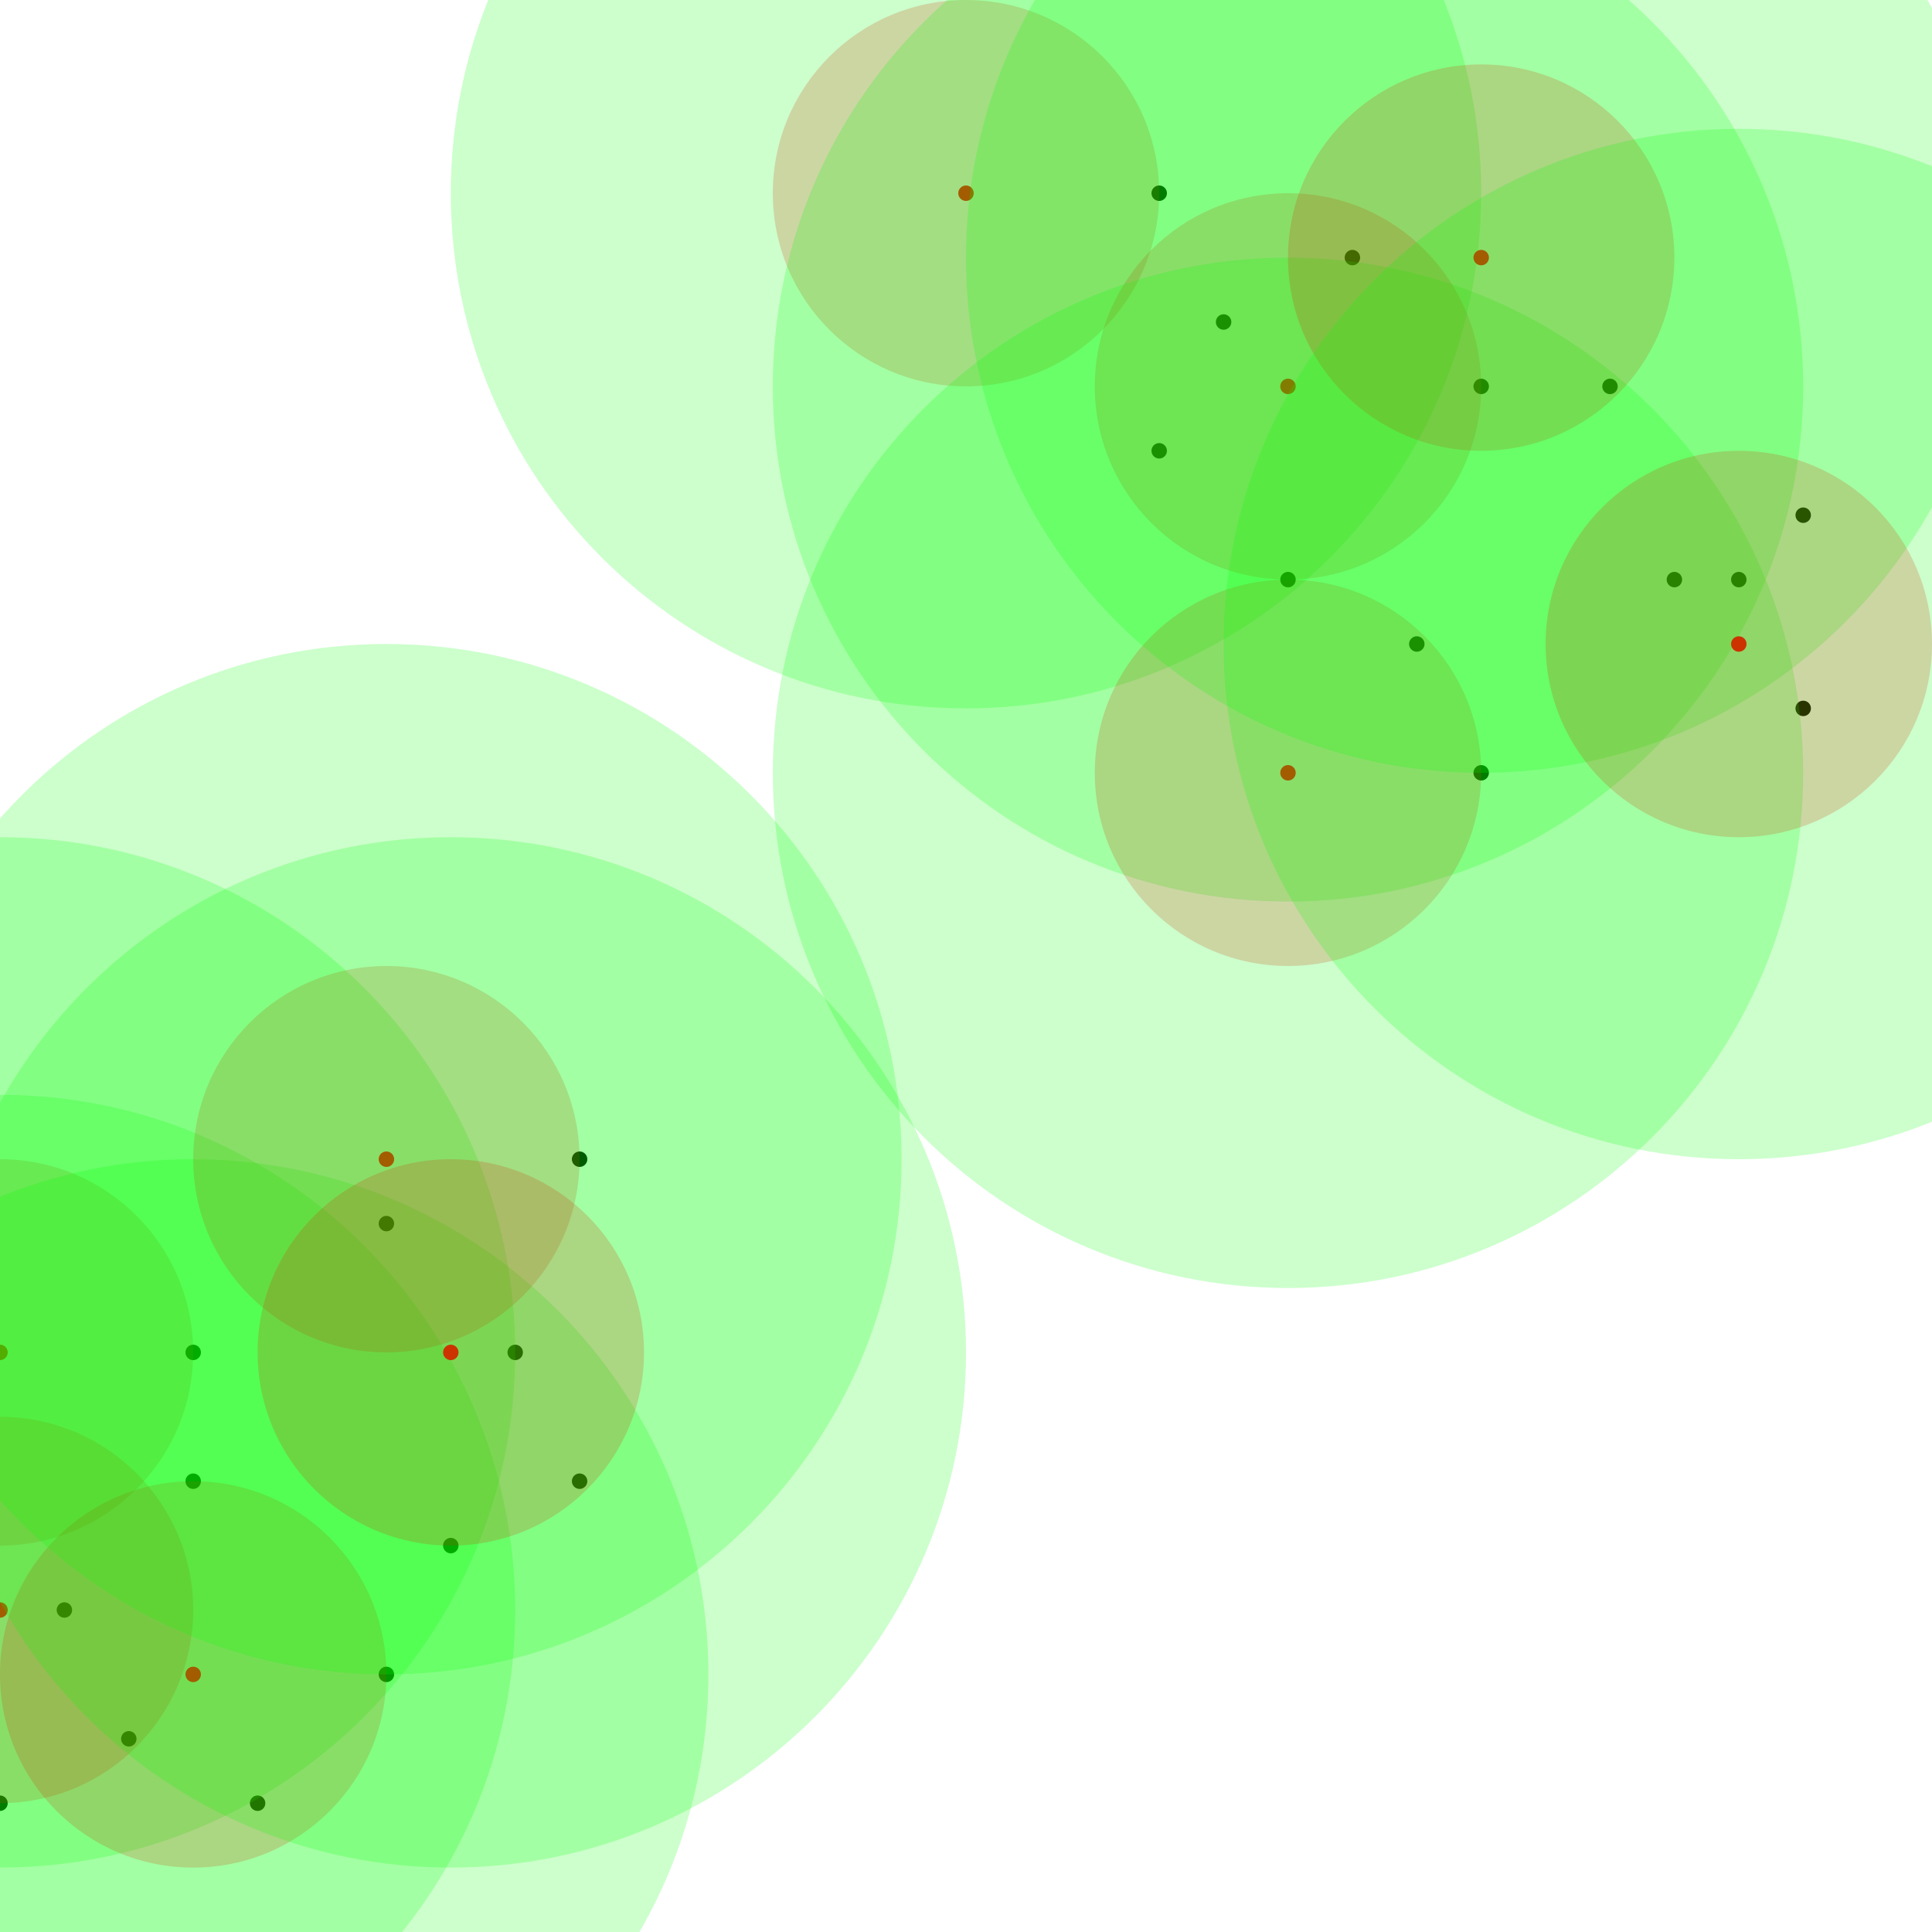
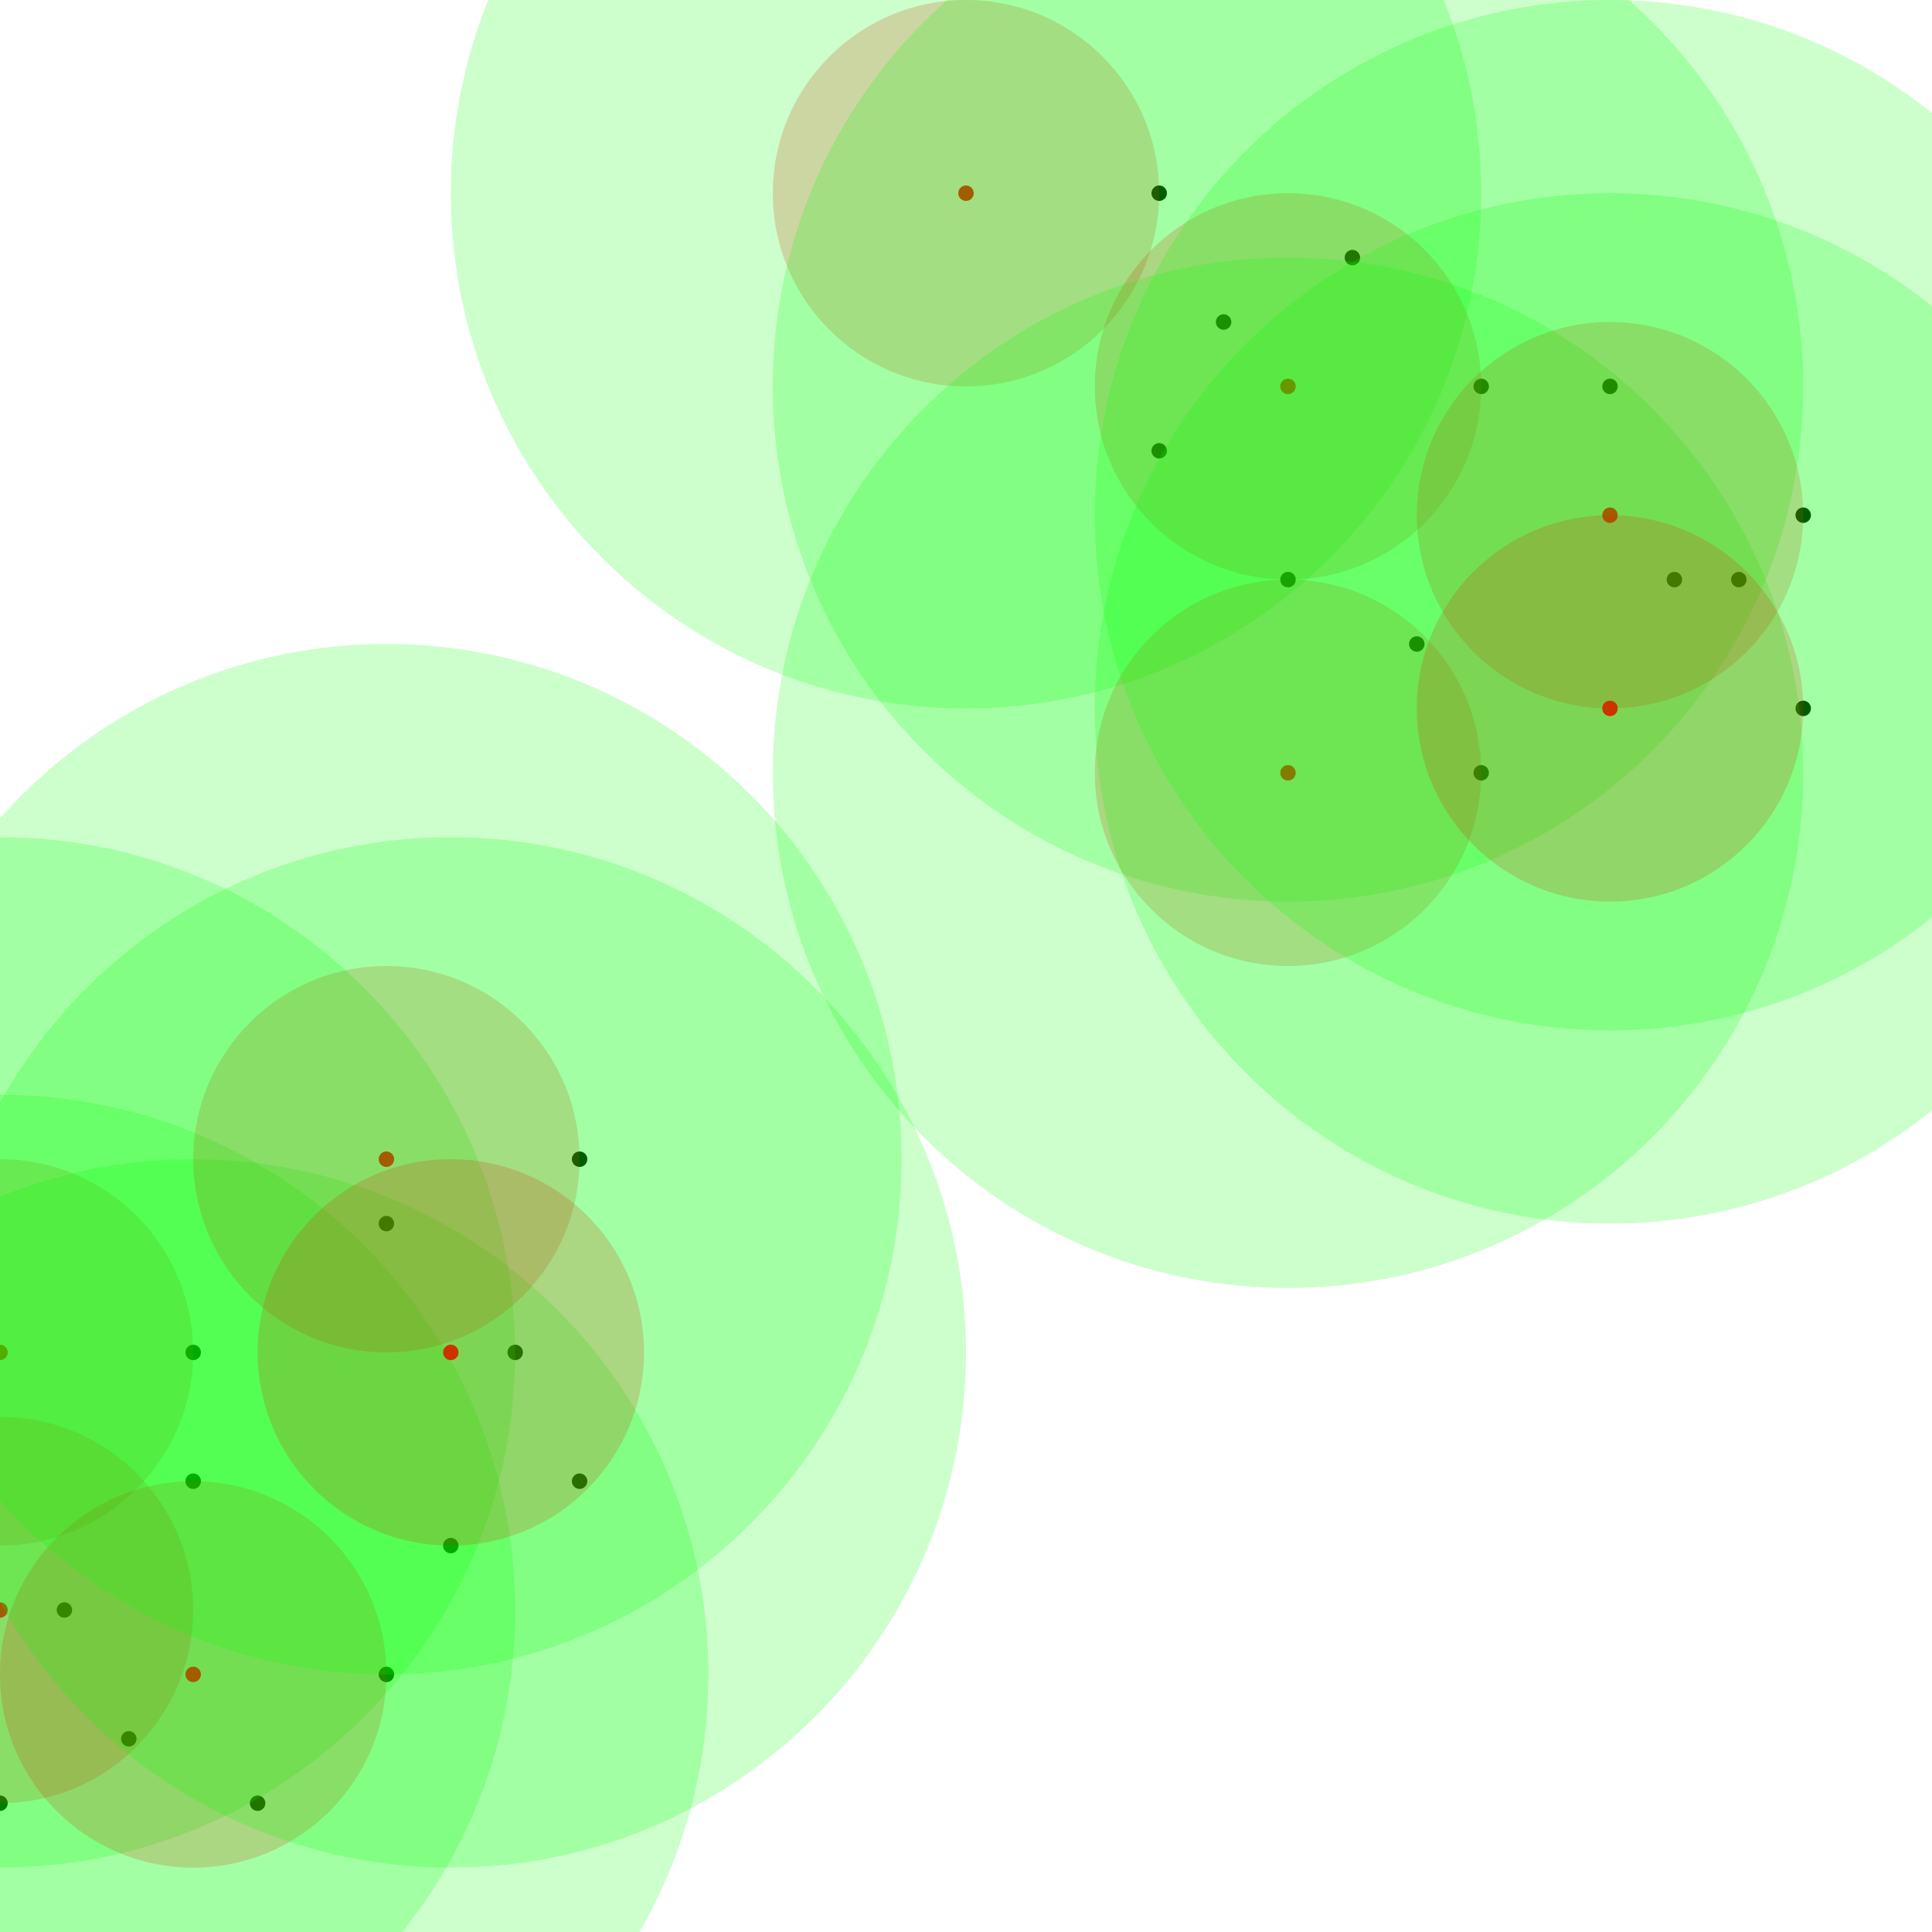
<svg xmlns="http://www.w3.org/2000/svg" width="500" height="500">
  <rect x="0" y="0" width="500" height="500" stroke="0" fill="rgb(255, 255, 255)" opacity="1" />
  <circle cx="0.0" cy="466.667" r="2" stroke="0" fill="rgb(0, 0, 0)" opacity="1" />
  <circle cx="66.667" cy="466.667" r="2" stroke="0" fill="rgb(0, 0, 0)" opacity="1" />
  <circle cx="33.333" cy="450.0" r="2" stroke="0" fill="rgb(0, 0, 0)" opacity="1" />
  <circle cx="100.0" cy="433.333" r="2" stroke="0" fill="rgb(0, 0, 0)" opacity="1" />
  <circle cx="16.667" cy="416.667" r="2" stroke="0" fill="rgb(0, 0, 0)" opacity="1" />
  <circle cx="116.667" cy="400.0" r="2" stroke="0" fill="rgb(0, 0, 0)" opacity="1" />
  <circle cx="150.0" cy="383.333" r="2" stroke="0" fill="rgb(0, 0, 0)" opacity="1" />
  <circle cx="50.0" cy="383.333" r="2" stroke="0" fill="rgb(0, 0, 0)" opacity="1" />
  <circle cx="50.0" cy="350.0" r="2" stroke="0" fill="rgb(0, 0, 0)" opacity="1" />
  <circle cx="133.333" cy="350.0" r="2" stroke="0" fill="rgb(0, 0, 0)" opacity="1" />
  <circle cx="100.0" cy="316.667" r="2" stroke="0" fill="rgb(0, 0, 0)" opacity="1" />
  <circle cx="150.0" cy="300.0" r="2" stroke="0" fill="rgb(0, 0, 0)" opacity="1" />
  <circle cx="383.333" cy="200.0" r="2" stroke="0" fill="rgb(0, 0, 0)" opacity="1" />
  <circle cx="466.667" cy="183.333" r="2" stroke="0" fill="rgb(0, 0, 0)" opacity="1" />
  <circle cx="366.667" cy="166.667" r="2" stroke="0" fill="rgb(0, 0, 0)" opacity="1" />
  <circle cx="333.333" cy="150.0" r="2" stroke="0" fill="rgb(0, 0, 0)" opacity="1" />
  <circle cx="433.333" cy="150.0" r="2" stroke="0" fill="rgb(0, 0, 0)" opacity="1" />
  <circle cx="450.0" cy="150.0" r="2" stroke="0" fill="rgb(0, 0, 0)" opacity="1" />
  <circle cx="466.667" cy="133.333" r="2" stroke="0" fill="rgb(0, 0, 0)" opacity="1" />
  <circle cx="300.0" cy="116.667" r="2" stroke="0" fill="rgb(0, 0, 0)" opacity="1" />
  <circle cx="383.333" cy="100.0" r="2" stroke="0" fill="rgb(0, 0, 0)" opacity="1" />
  <circle cx="416.667" cy="100.0" r="2" stroke="0" fill="rgb(0, 0, 0)" opacity="1" />
  <circle cx="316.667" cy="83.333" r="2" stroke="0" fill="rgb(0, 0, 0)" opacity="1" />
  <circle cx="350.0" cy="66.667" r="2" stroke="0" fill="rgb(0, 0, 0)" opacity="1" />
  <circle cx="300.0" cy="50.0" r="2" stroke="0" fill="rgb(0, 0, 0)" opacity="1" />
  <circle cx="0.0" cy="350.0" r="2" stroke="0" fill="rgb(255, 0, 0)" opacity="1" />
  <circle cx="0.0" cy="350.0" r="50.0" stroke="0" fill="rgb(255, 0, 0)" opacity="0.2" />
  <circle cx="0.0" cy="350.0" r="133.333" stroke="0" fill="rgb(0, 255, 0)" opacity="0.2" />
  <circle cx="0.0" cy="416.667" r="2" stroke="0" fill="rgb(255, 0, 0)" opacity="1" />
  <circle cx="0.0" cy="416.667" r="50.0" stroke="0" fill="rgb(255, 0, 0)" opacity="0.2" />
  <circle cx="0.0" cy="416.667" r="133.333" stroke="0" fill="rgb(0, 255, 0)" opacity="0.2" />
  <circle cx="50.0" cy="433.333" r="2" stroke="0" fill="rgb(255, 0, 0)" opacity="1" />
  <circle cx="50.0" cy="433.333" r="50.0" stroke="0" fill="rgb(255, 0, 0)" opacity="0.2" />
  <circle cx="50.0" cy="433.333" r="133.333" stroke="0" fill="rgb(0, 255, 0)" opacity="0.2" />
  <circle cx="100.0" cy="300.0" r="2" stroke="0" fill="rgb(255, 0, 0)" opacity="1" />
  <circle cx="100.0" cy="300.0" r="50.0" stroke="0" fill="rgb(255, 0, 0)" opacity="0.2" />
  <circle cx="100.0" cy="300.0" r="133.333" stroke="0" fill="rgb(0, 255, 0)" opacity="0.2" />
  <circle cx="116.667" cy="350.0" r="2" stroke="0" fill="rgb(255, 0, 0)" opacity="1" />
  <circle cx="116.667" cy="350.0" r="50.0" stroke="0" fill="rgb(255, 0, 0)" opacity="0.2" />
  <circle cx="116.667" cy="350.0" r="133.333" stroke="0" fill="rgb(0, 255, 0)" opacity="0.2" />
  <circle cx="250.0" cy="50.0" r="2" stroke="0" fill="rgb(255, 0, 0)" opacity="1" />
  <circle cx="250.0" cy="50.0" r="50.0" stroke="0" fill="rgb(255, 0, 0)" opacity="0.2" />
  <circle cx="250.0" cy="50.0" r="133.333" stroke="0" fill="rgb(0, 255, 0)" opacity="0.2" />
  <circle cx="333.333" cy="100.0" r="2" stroke="0" fill="rgb(255, 0, 0)" opacity="1" />
  <circle cx="333.333" cy="100.0" r="50.0" stroke="0" fill="rgb(255, 0, 0)" opacity="0.2" />
  <circle cx="333.333" cy="100.0" r="133.333" stroke="0" fill="rgb(0, 255, 0)" opacity="0.2" />
  <circle cx="333.333" cy="200.0" r="2" stroke="0" fill="rgb(255, 0, 0)" opacity="1" />
  <circle cx="333.333" cy="200.0" r="50.0" stroke="0" fill="rgb(255, 0, 0)" opacity="0.2" />
  <circle cx="333.333" cy="200.0" r="133.333" stroke="0" fill="rgb(0, 255, 0)" opacity="0.2" />
-   <circle cx="383.333" cy="66.667" r="2" stroke="0" fill="rgb(255, 0, 0)" opacity="1" />
-   <circle cx="383.333" cy="66.667" r="50.0" stroke="0" fill="rgb(255, 0, 0)" opacity="0.2" />
-   <circle cx="383.333" cy="66.667" r="133.333" stroke="0" fill="rgb(0, 255, 0)" opacity="0.2" />
-   <circle cx="450.0" cy="166.667" r="2" stroke="0" fill="rgb(255, 0, 0)" opacity="1" />
-   <circle cx="450.0" cy="166.667" r="50.0" stroke="0" fill="rgb(255, 0, 0)" opacity="0.2" />
-   <circle cx="450.0" cy="166.667" r="133.333" stroke="0" fill="rgb(0, 255, 0)" opacity="0.2" />
+   <circle cx="416.667" cy="133.333" r="2" stroke="0" fill="rgb(255, 0, 0)" opacity="1" />
+   <circle cx="416.667" cy="133.333" r="50.0" stroke="0" fill="rgb(255, 0, 0)" opacity="0.2" />
+   <circle cx="416.667" cy="133.333" r="133.333" stroke="0" fill="rgb(0, 255, 0)" opacity="0.2" />
+   <circle cx="416.667" cy="183.333" r="2" stroke="0" fill="rgb(255, 0, 0)" opacity="1" />
+   <circle cx="416.667" cy="183.333" r="50.0" stroke="0" fill="rgb(255, 0, 0)" opacity="0.2" />
+   <circle cx="416.667" cy="183.333" r="133.333" stroke="0" fill="rgb(0, 255, 0)" opacity="0.2" />
</svg>
